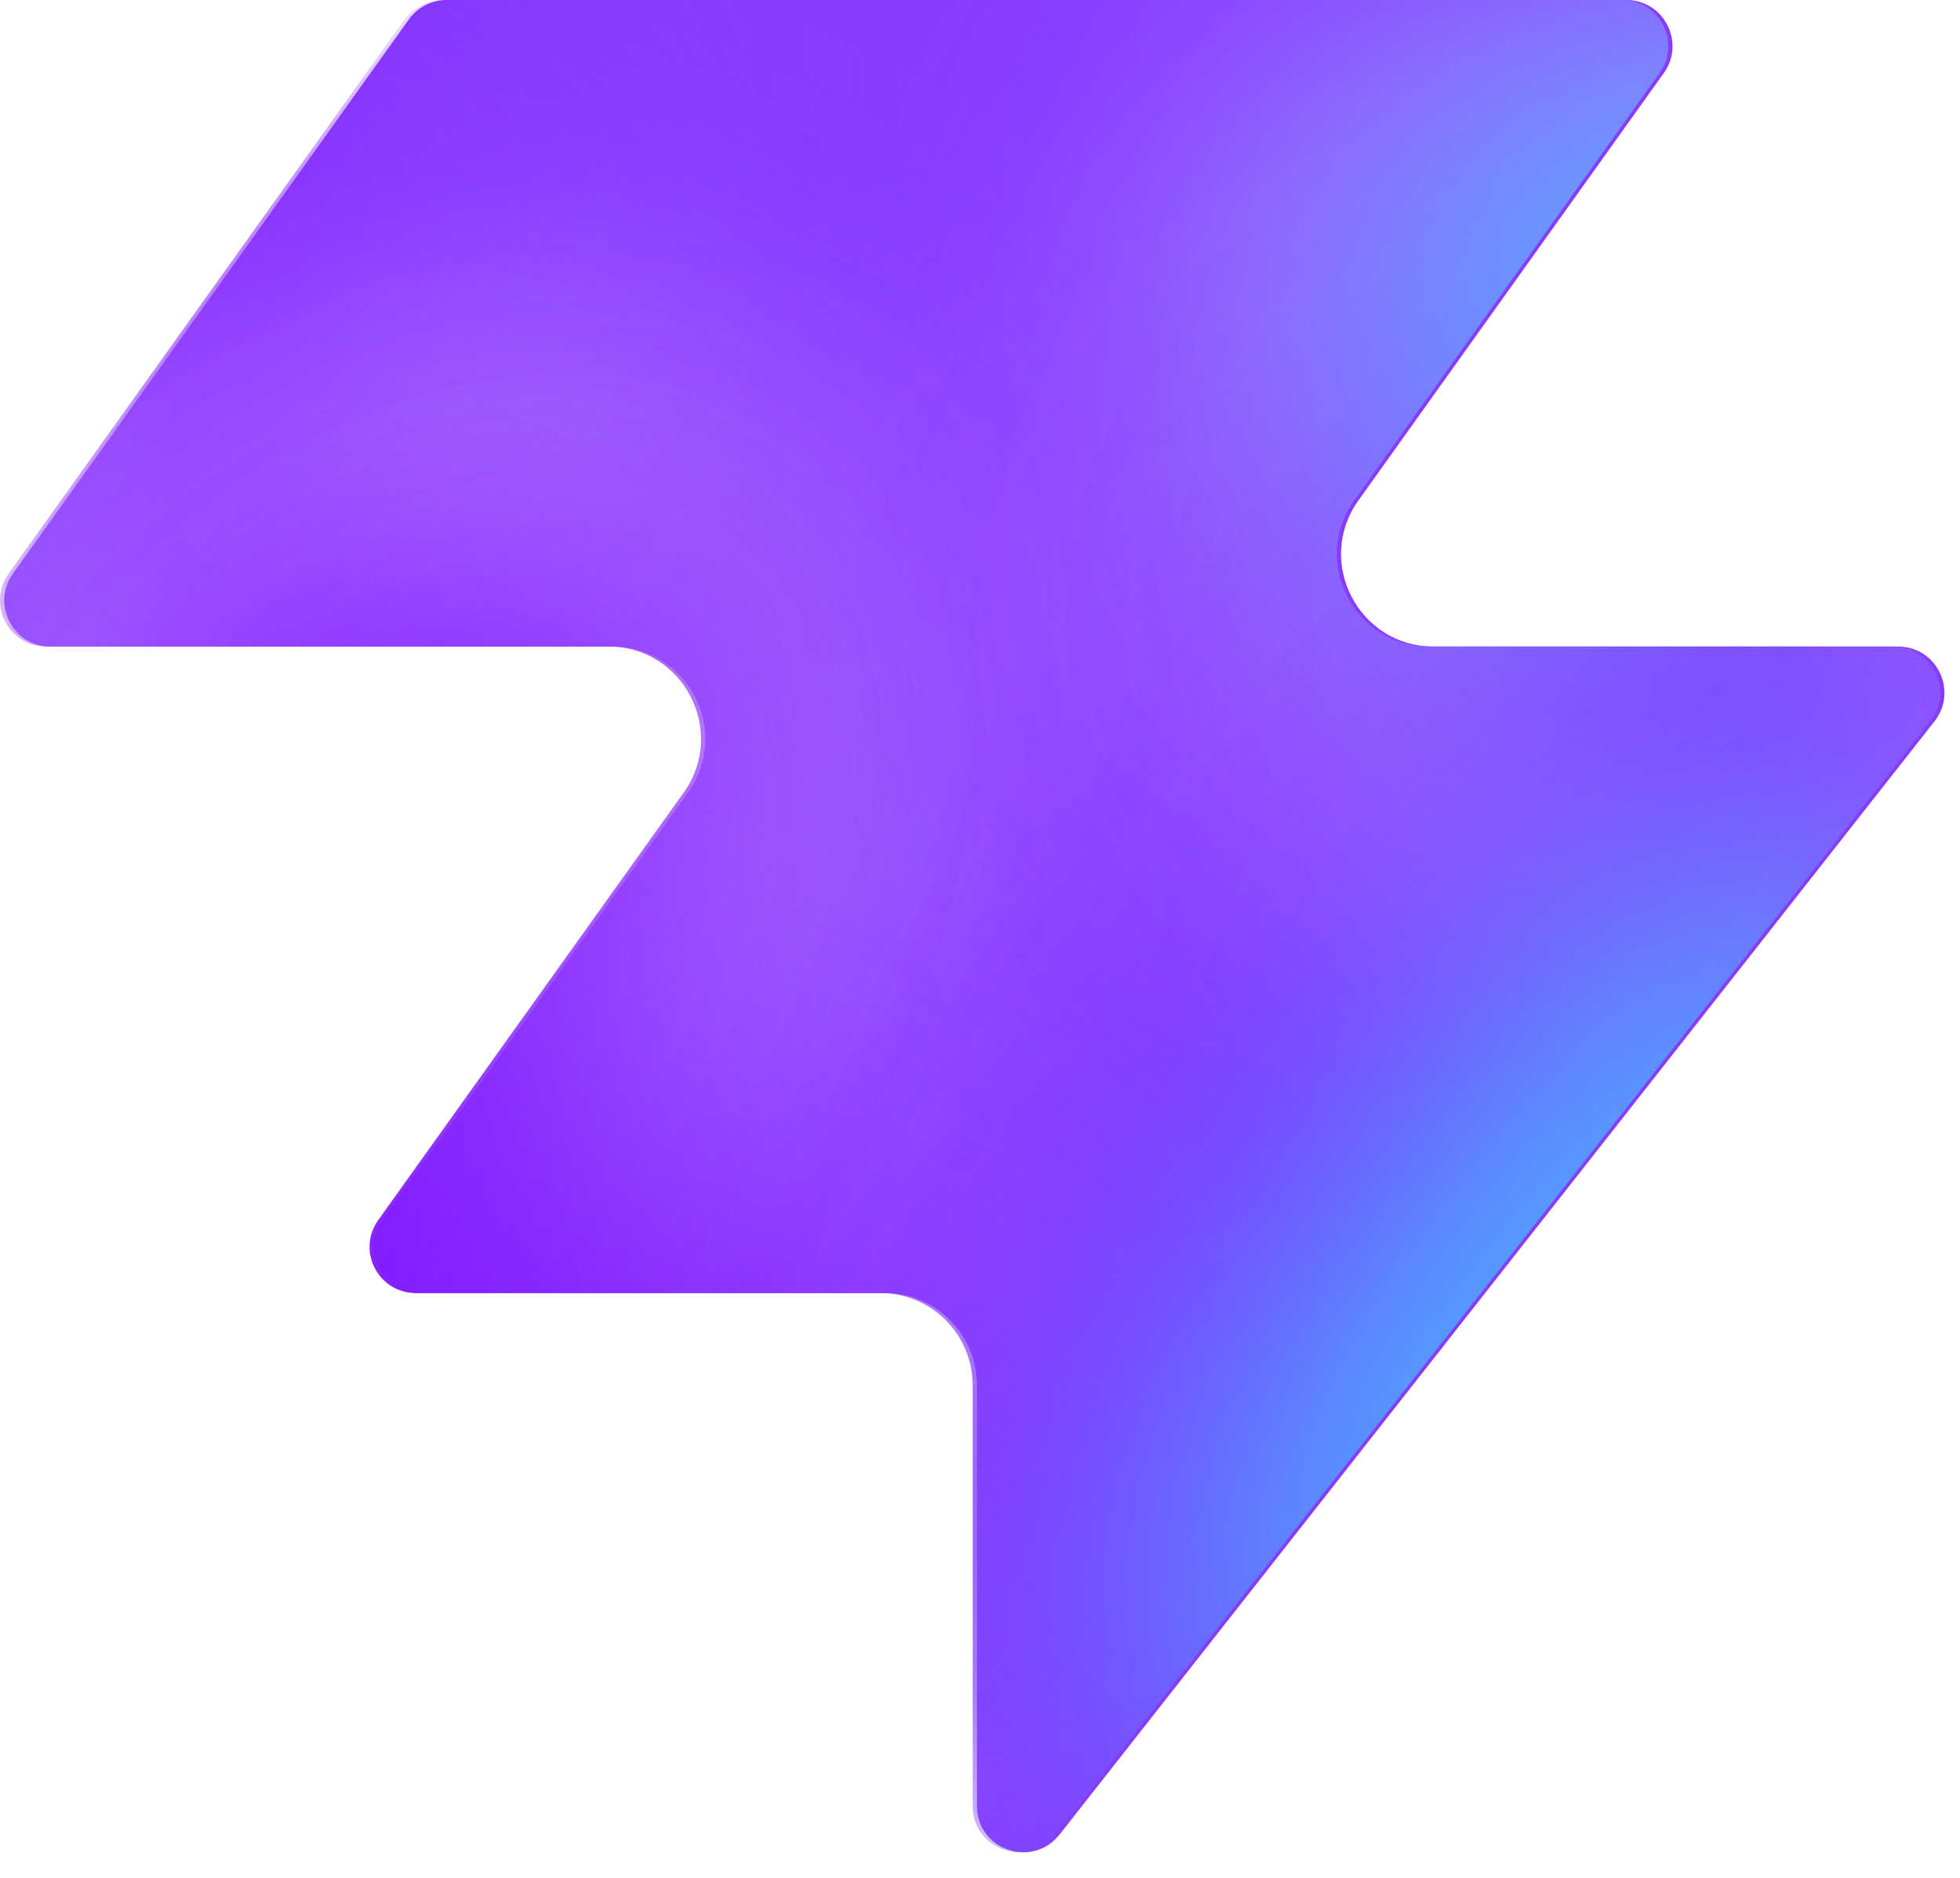
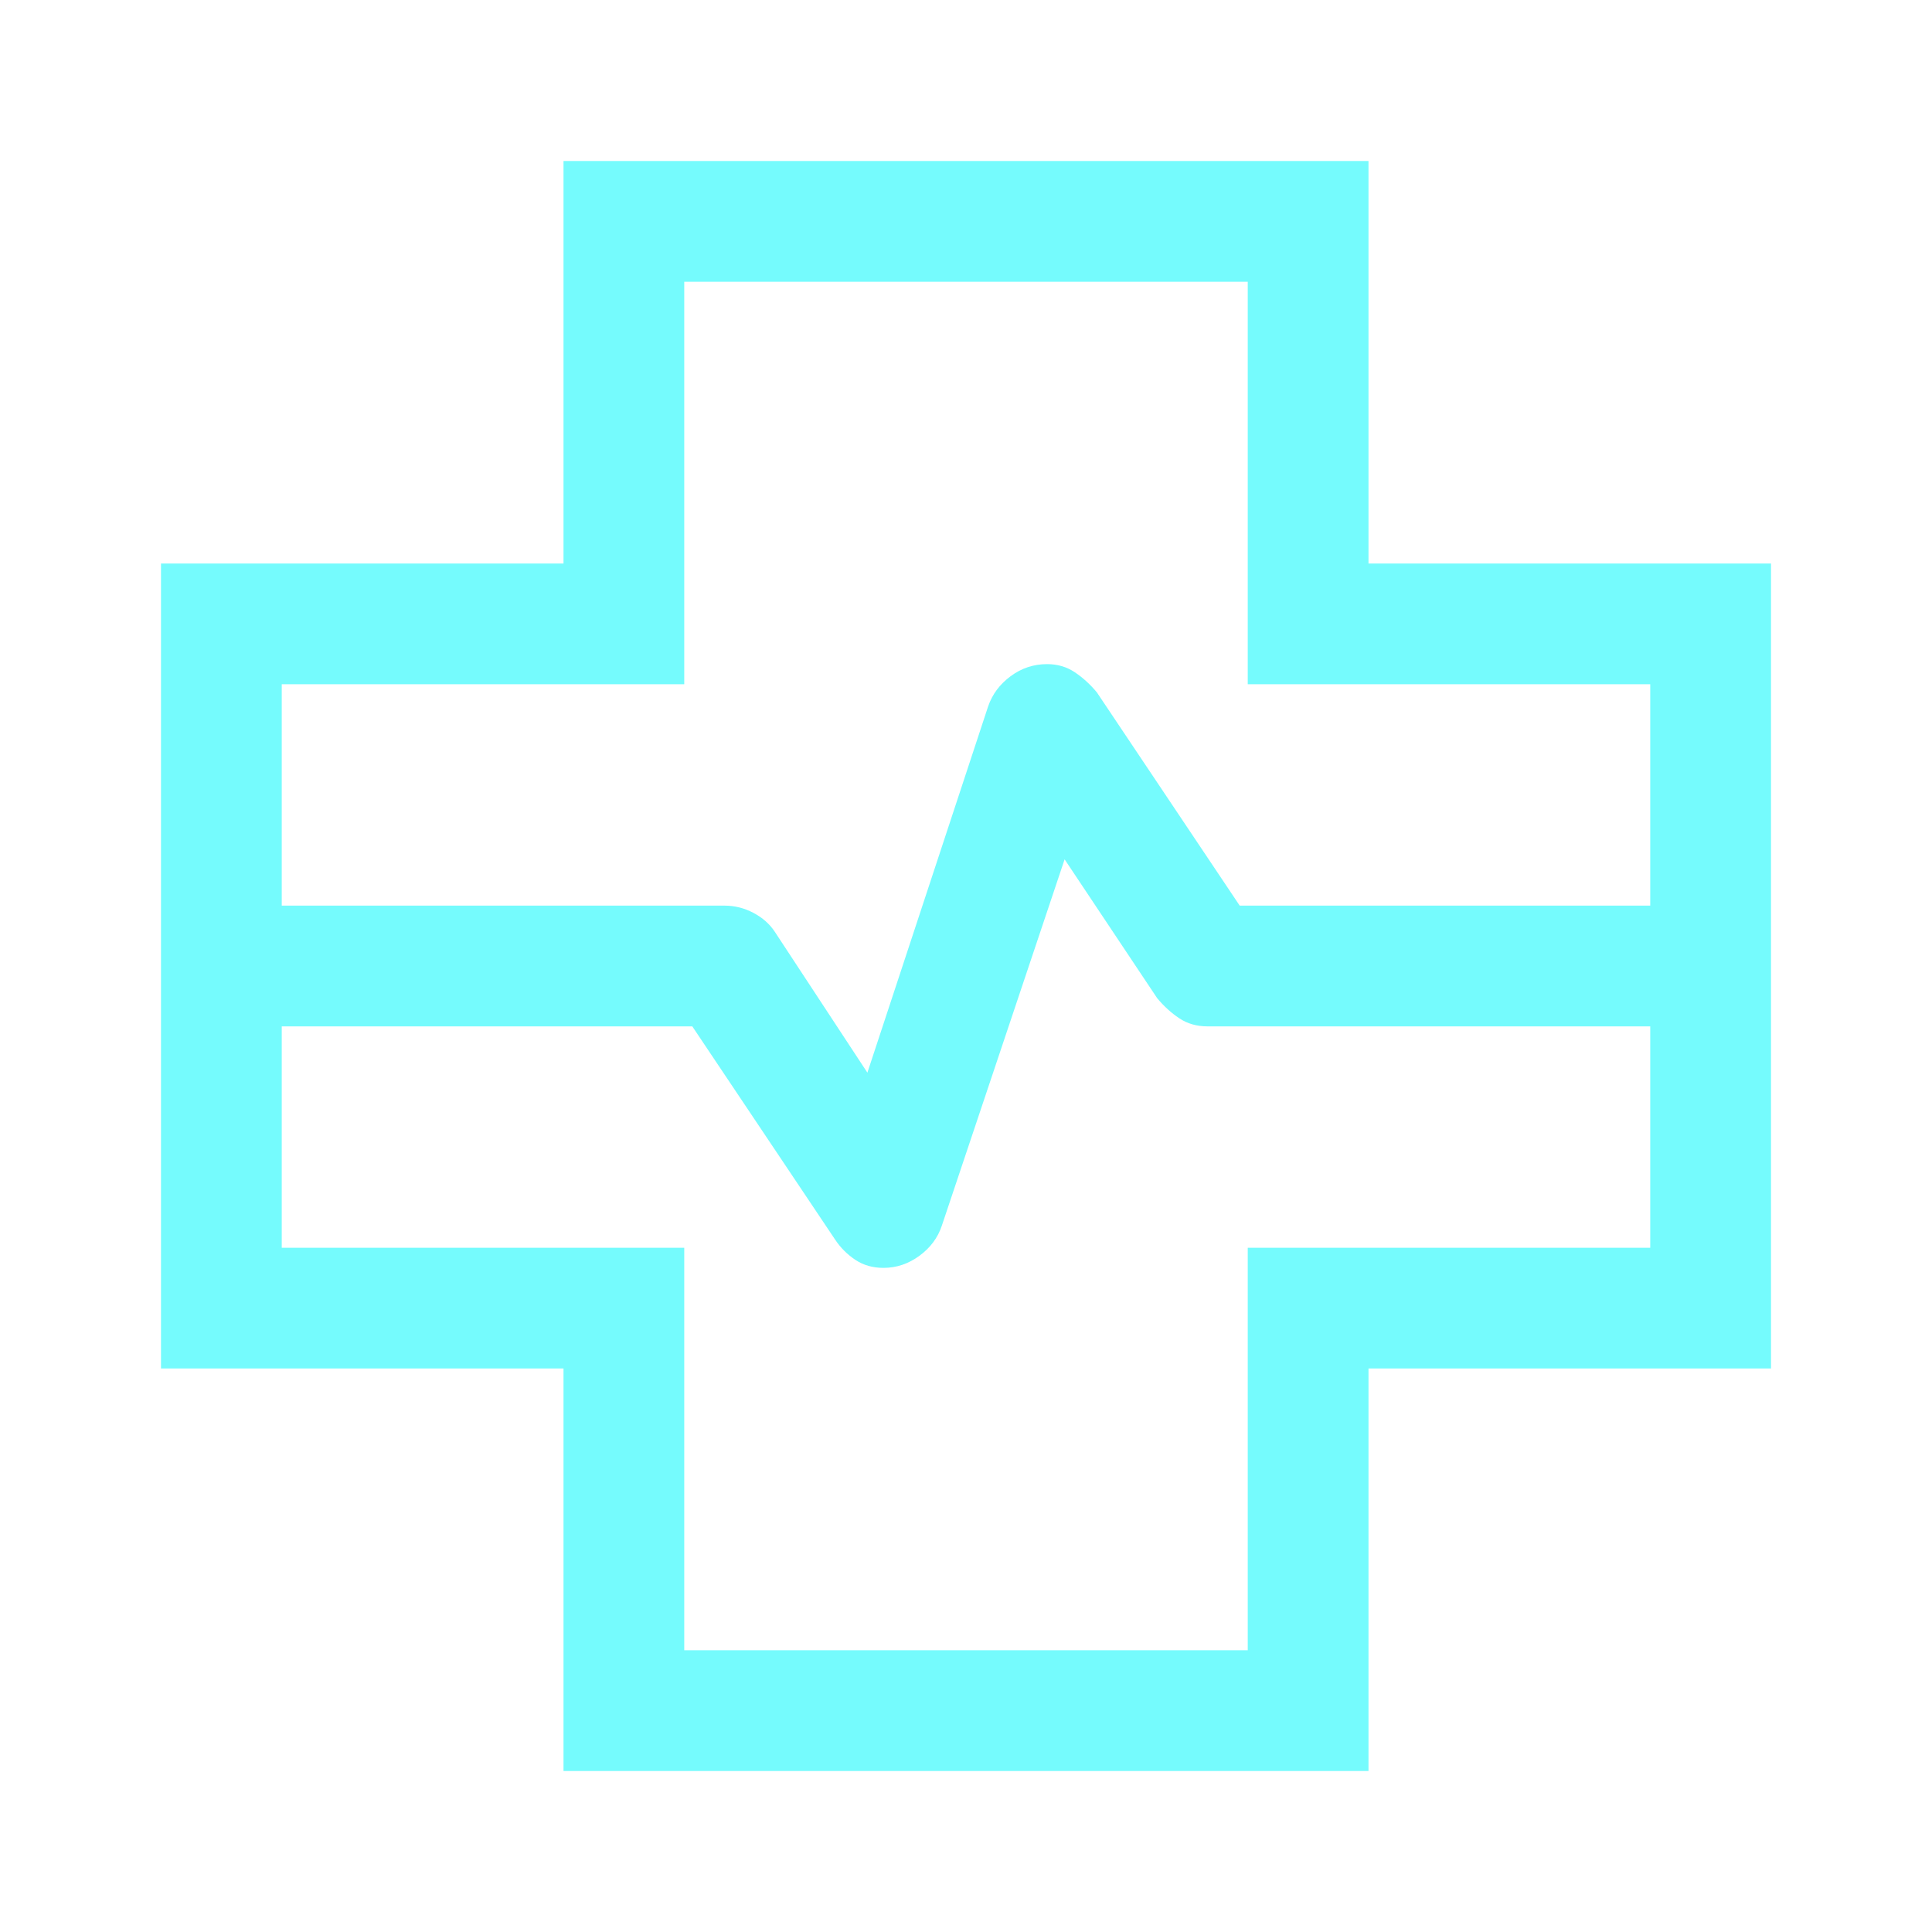
- <svg xmlns="http://www.w3.org/2000/svg" width="48" height="46" fill="none" viewBox="0 0 48 46">
-   <path fill="#863bff" d="M25.946 44.938c-.664.845-2.021.375-2.021-.698V33.937a2.26 2.26 0 0 0-2.262-2.262H10.287c-.92 0-1.456-1.04-.92-1.788l7.48-10.471c1.07-1.497 0-3.578-1.842-3.578H1.237c-.92 0-1.456-1.04-.92-1.788L10.013.474c.214-.297.556-.474.92-.474h28.894c.92 0 1.456 1.04.92 1.788l-7.48 10.471c-1.07 1.498 0 3.579 1.842 3.579h11.377c.943 0 1.473 1.088.89 1.83L25.947 44.94z" style="fill:#863bff;fill:color(display-p3 .525 .23 1);fill-opacity:1" />
-   <mask id="a" width="48" height="46" x="0" y="0" maskUnits="userSpaceOnUse" style="mask-type:alpha">
-     <path fill="#000" d="M25.842 44.938c-.664.844-2.021.375-2.021-.698V33.937a2.26 2.26 0 0 0-2.262-2.262H10.183c-.92 0-1.456-1.04-.92-1.788l7.48-10.471c1.07-1.498 0-3.579-1.842-3.579H1.133c-.92 0-1.456-1.04-.92-1.787L9.91.473c.214-.297.556-.474.92-.474h28.894c.92 0 1.456 1.04.92 1.788l-7.48 10.471c-1.07 1.498 0 3.578 1.842 3.578h11.377c.943 0 1.473 1.088.89 1.832L25.843 44.94z" style="fill:#000;fill-opacity:1" />
-   </mask>
-   <g mask="url(#a)">
-     <g filter="url(#b)">
-       <ellipse cx="5.508" cy="14.704" fill="#ede6ff" rx="5.508" ry="14.704" style="fill:#ede6ff;fill:color(display-p3 .927 .903 1);fill-opacity:1" transform="matrix(.00324 1 1 -.00324 -4.47 31.516)" />
-     </g>
-     <g filter="url(#c)">
-       <ellipse cx="10.399" cy="29.851" fill="#ede6ff" rx="10.399" ry="29.851" style="fill:#ede6ff;fill:color(display-p3 .927 .903 1);fill-opacity:1" transform="matrix(.00324 1 1 -.00324 -39.328 7.883)" />
-     </g>
-     <g filter="url(#d)">
-       <ellipse cx="5.508" cy="30.487" fill="#7e14ff" rx="5.508" ry="30.487" style="fill:#7e14ff;fill:color(display-p3 .492 .077 1);fill-opacity:1" transform="rotate(89.814 -25.913 -14.639)scale(1 -1)" />
-     </g>
-     <g filter="url(#e)">
-       <ellipse cx="5.508" cy="30.599" fill="#7e14ff" rx="5.508" ry="30.599" style="fill:#7e14ff;fill:color(display-p3 .492 .077 1);fill-opacity:1" transform="rotate(89.814 -32.644 -3.334)scale(1 -1)" />
-     </g>
-     <g filter="url(#f)">
-       <ellipse cx="5.508" cy="30.599" fill="#7e14ff" rx="5.508" ry="30.599" style="fill:#7e14ff;fill:color(display-p3 .492 .077 1);fill-opacity:1" transform="matrix(.00324 1 1 -.00324 -34.34 30.47)" />
-     </g>
-     <g filter="url(#g)">
-       <ellipse cx="14.072" cy="22.078" fill="#ede6ff" rx="14.072" ry="22.078" style="fill:#ede6ff;fill:color(display-p3 .927 .903 1);fill-opacity:1" transform="rotate(93.35 24.506 48.493)scale(-1 1)" />
-     </g>
-     <g filter="url(#h)">
-       <ellipse cx="3.47" cy="21.501" fill="#7e14ff" rx="3.47" ry="21.501" style="fill:#7e14ff;fill:color(display-p3 .492 .077 1);fill-opacity:1" transform="rotate(89.009 28.708 47.59)scale(-1 1)" />
-     </g>
-     <g filter="url(#i)">
-       <ellipse cx="3.47" cy="21.501" fill="#7e14ff" rx="3.47" ry="21.501" style="fill:#7e14ff;fill:color(display-p3 .492 .077 1);fill-opacity:1" transform="rotate(89.009 28.708 47.59)scale(-1 1)" />
-     </g>
-     <g filter="url(#j)">
-       <ellipse cx=".387" cy="8.972" fill="#7e14ff" rx="4.407" ry="29.108" style="fill:#7e14ff;fill:color(display-p3 .492 .077 1);fill-opacity:1" transform="rotate(39.51 .387 8.972)" />
-     </g>
-     <g filter="url(#k)">
-       <ellipse cx="47.523" cy="-6.092" fill="#7e14ff" rx="4.407" ry="29.108" style="fill:#7e14ff;fill:color(display-p3 .492 .077 1);fill-opacity:1" transform="rotate(37.892 47.523 -6.092)" />
-     </g>
-     <g filter="url(#l)">
-       <ellipse cx="41.412" cy="6.333" fill="#47bfff" rx="5.971" ry="9.665" style="fill:#47bfff;fill:color(display-p3 .28 .748 1);fill-opacity:1" transform="rotate(37.892 41.412 6.333)" />
-     </g>
-     <g filter="url(#m)">
-       <ellipse cx="-1.879" cy="38.332" fill="#7e14ff" rx="4.407" ry="29.108" style="fill:#7e14ff;fill:color(display-p3 .492 .077 1);fill-opacity:1" transform="rotate(37.892 -1.88 38.332)" />
-     </g>
-     <g filter="url(#n)">
-       <ellipse cx="-1.879" cy="38.332" fill="#7e14ff" rx="4.407" ry="29.108" style="fill:#7e14ff;fill:color(display-p3 .492 .077 1);fill-opacity:1" transform="rotate(37.892 -1.88 38.332)" />
-     </g>
-     <g filter="url(#o)">
-       <ellipse cx="35.651" cy="29.907" fill="#7e14ff" rx="4.407" ry="29.108" style="fill:#7e14ff;fill:color(display-p3 .492 .077 1);fill-opacity:1" transform="rotate(37.892 35.651 29.907)" />
-     </g>
-     <g filter="url(#p)">
-       <ellipse cx="38.418" cy="32.4" fill="#47bfff" rx="5.971" ry="15.297" style="fill:#47bfff;fill:color(display-p3 .28 .748 1);fill-opacity:1" transform="rotate(37.892 38.418 32.4)" />
-     </g>
-   </g>
-   <defs>
-     <filter id="b" width="60.045" height="41.654" x="-19.77" y="16.149" color-interpolation-filters="sRGB" filterUnits="userSpaceOnUse">
-       <feFlood flood-opacity="0" result="BackgroundImageFix" />
-       <feBlend in="SourceGraphic" in2="BackgroundImageFix" result="shape" />
-       <feGaussianBlur result="effect1_foregroundBlur_2002_17158" stdDeviation="7.659" />
-     </filter>
-     <filter id="c" width="90.34" height="51.437" x="-54.613" y="-7.533" color-interpolation-filters="sRGB" filterUnits="userSpaceOnUse">
-       <feFlood flood-opacity="0" result="BackgroundImageFix" />
-       <feBlend in="SourceGraphic" in2="BackgroundImageFix" result="shape" />
-       <feGaussianBlur result="effect1_foregroundBlur_2002_17158" stdDeviation="7.659" />
-     </filter>
-     <filter id="d" width="79.355" height="29.4" x="-49.64" y="2.03" color-interpolation-filters="sRGB" filterUnits="userSpaceOnUse">
-       <feFlood flood-opacity="0" result="BackgroundImageFix" />
-       <feBlend in="SourceGraphic" in2="BackgroundImageFix" result="shape" />
-       <feGaussianBlur result="effect1_foregroundBlur_2002_17158" stdDeviation="4.596" />
-     </filter>
-     <filter id="e" width="79.579" height="29.4" x="-45.045" y="20.029" color-interpolation-filters="sRGB" filterUnits="userSpaceOnUse">
-       <feFlood flood-opacity="0" result="BackgroundImageFix" />
-       <feBlend in="SourceGraphic" in2="BackgroundImageFix" result="shape" />
-       <feGaussianBlur result="effect1_foregroundBlur_2002_17158" stdDeviation="4.596" />
-     </filter>
-     <filter id="f" width="79.579" height="29.4" x="-43.513" y="21.178" color-interpolation-filters="sRGB" filterUnits="userSpaceOnUse">
-       <feFlood flood-opacity="0" result="BackgroundImageFix" />
-       <feBlend in="SourceGraphic" in2="BackgroundImageFix" result="shape" />
-       <feGaussianBlur result="effect1_foregroundBlur_2002_17158" stdDeviation="4.596" />
-     </filter>
-     <filter id="g" width="74.749" height="58.852" x="15.756" y="-17.901" color-interpolation-filters="sRGB" filterUnits="userSpaceOnUse">
-       <feFlood flood-opacity="0" result="BackgroundImageFix" />
-       <feBlend in="SourceGraphic" in2="BackgroundImageFix" result="shape" />
-       <feGaussianBlur result="effect1_foregroundBlur_2002_17158" stdDeviation="7.659" />
-     </filter>
-     <filter id="h" width="61.377" height="25.362" x="23.548" y="2.284" color-interpolation-filters="sRGB" filterUnits="userSpaceOnUse">
-       <feFlood flood-opacity="0" result="BackgroundImageFix" />
-       <feBlend in="SourceGraphic" in2="BackgroundImageFix" result="shape" />
-       <feGaussianBlur result="effect1_foregroundBlur_2002_17158" stdDeviation="4.596" />
-     </filter>
-     <filter id="i" width="61.377" height="25.362" x="23.548" y="2.284" color-interpolation-filters="sRGB" filterUnits="userSpaceOnUse">
-       <feFlood flood-opacity="0" result="BackgroundImageFix" />
-       <feBlend in="SourceGraphic" in2="BackgroundImageFix" result="shape" />
-       <feGaussianBlur result="effect1_foregroundBlur_2002_17158" stdDeviation="4.596" />
-     </filter>
-     <filter id="j" width="56.045" height="63.649" x="-27.636" y="-22.853" color-interpolation-filters="sRGB" filterUnits="userSpaceOnUse">
-       <feFlood flood-opacity="0" result="BackgroundImageFix" />
-       <feBlend in="SourceGraphic" in2="BackgroundImageFix" result="shape" />
-       <feGaussianBlur result="effect1_foregroundBlur_2002_17158" stdDeviation="4.596" />
-     </filter>
-     <filter id="k" width="54.814" height="64.646" x="20.116" y="-38.415" color-interpolation-filters="sRGB" filterUnits="userSpaceOnUse">
-       <feFlood flood-opacity="0" result="BackgroundImageFix" />
-       <feBlend in="SourceGraphic" in2="BackgroundImageFix" result="shape" />
-       <feGaussianBlur result="effect1_foregroundBlur_2002_17158" stdDeviation="4.596" />
-     </filter>
-     <filter id="l" width="33.541" height="35.313" x="24.641" y="-11.323" color-interpolation-filters="sRGB" filterUnits="userSpaceOnUse">
-       <feFlood flood-opacity="0" result="BackgroundImageFix" />
-       <feBlend in="SourceGraphic" in2="BackgroundImageFix" result="shape" />
-       <feGaussianBlur result="effect1_foregroundBlur_2002_17158" stdDeviation="4.596" />
-     </filter>
-     <filter id="m" width="54.814" height="64.646" x="-29.286" y="6.009" color-interpolation-filters="sRGB" filterUnits="userSpaceOnUse">
-       <feFlood flood-opacity="0" result="BackgroundImageFix" />
-       <feBlend in="SourceGraphic" in2="BackgroundImageFix" result="shape" />
-       <feGaussianBlur result="effect1_foregroundBlur_2002_17158" stdDeviation="4.596" />
-     </filter>
-     <filter id="n" width="54.814" height="64.646" x="-29.286" y="6.009" color-interpolation-filters="sRGB" filterUnits="userSpaceOnUse">
-       <feFlood flood-opacity="0" result="BackgroundImageFix" />
-       <feBlend in="SourceGraphic" in2="BackgroundImageFix" result="shape" />
-       <feGaussianBlur result="effect1_foregroundBlur_2002_17158" stdDeviation="4.596" />
-     </filter>
-     <filter id="o" width="54.814" height="64.646" x="8.244" y="-2.416" color-interpolation-filters="sRGB" filterUnits="userSpaceOnUse">
-       <feFlood flood-opacity="0" result="BackgroundImageFix" />
-       <feBlend in="SourceGraphic" in2="BackgroundImageFix" result="shape" />
-       <feGaussianBlur result="effect1_foregroundBlur_2002_17158" stdDeviation="4.596" />
-     </filter>
-     <filter id="p" width="39.409" height="43.623" x="18.713" y="10.588" color-interpolation-filters="sRGB" filterUnits="userSpaceOnUse">
-       <feFlood flood-opacity="0" result="BackgroundImageFix" />
-       <feBlend in="SourceGraphic" in2="BackgroundImageFix" result="shape" />
-       <feGaussianBlur result="effect1_foregroundBlur_2002_17158" stdDeviation="4.596" />
-     </filter>
-   </defs>
+ <svg xmlns="http://www.w3.org/2000/svg" height="48px" viewBox="0 -960 960 960" width="48px" fill="#75FBFD">
+   <path d="M280-80v-200H80v-400h200v-200h400v200h200v400H680v200H280ZM140-510h220q7.58 0 14.39 3.61 6.82 3.61 10.61 9.39l46 70 60-182q3.08-9 11.18-15 8.09-6 18.11-6 7.71 0 13.71 4 6 4 11 10l71 106h204v-110H620v-200H340v200H140v110Zm200 370h280v-200h200v-110H600q-8 0-14-4t-11-10l-46-69-61 182q-2.97 9-11.15 15T439-330q-8 0-14-4t-10-10l-71-106H140v110h200v200Zm140-340Z" />
</svg>
